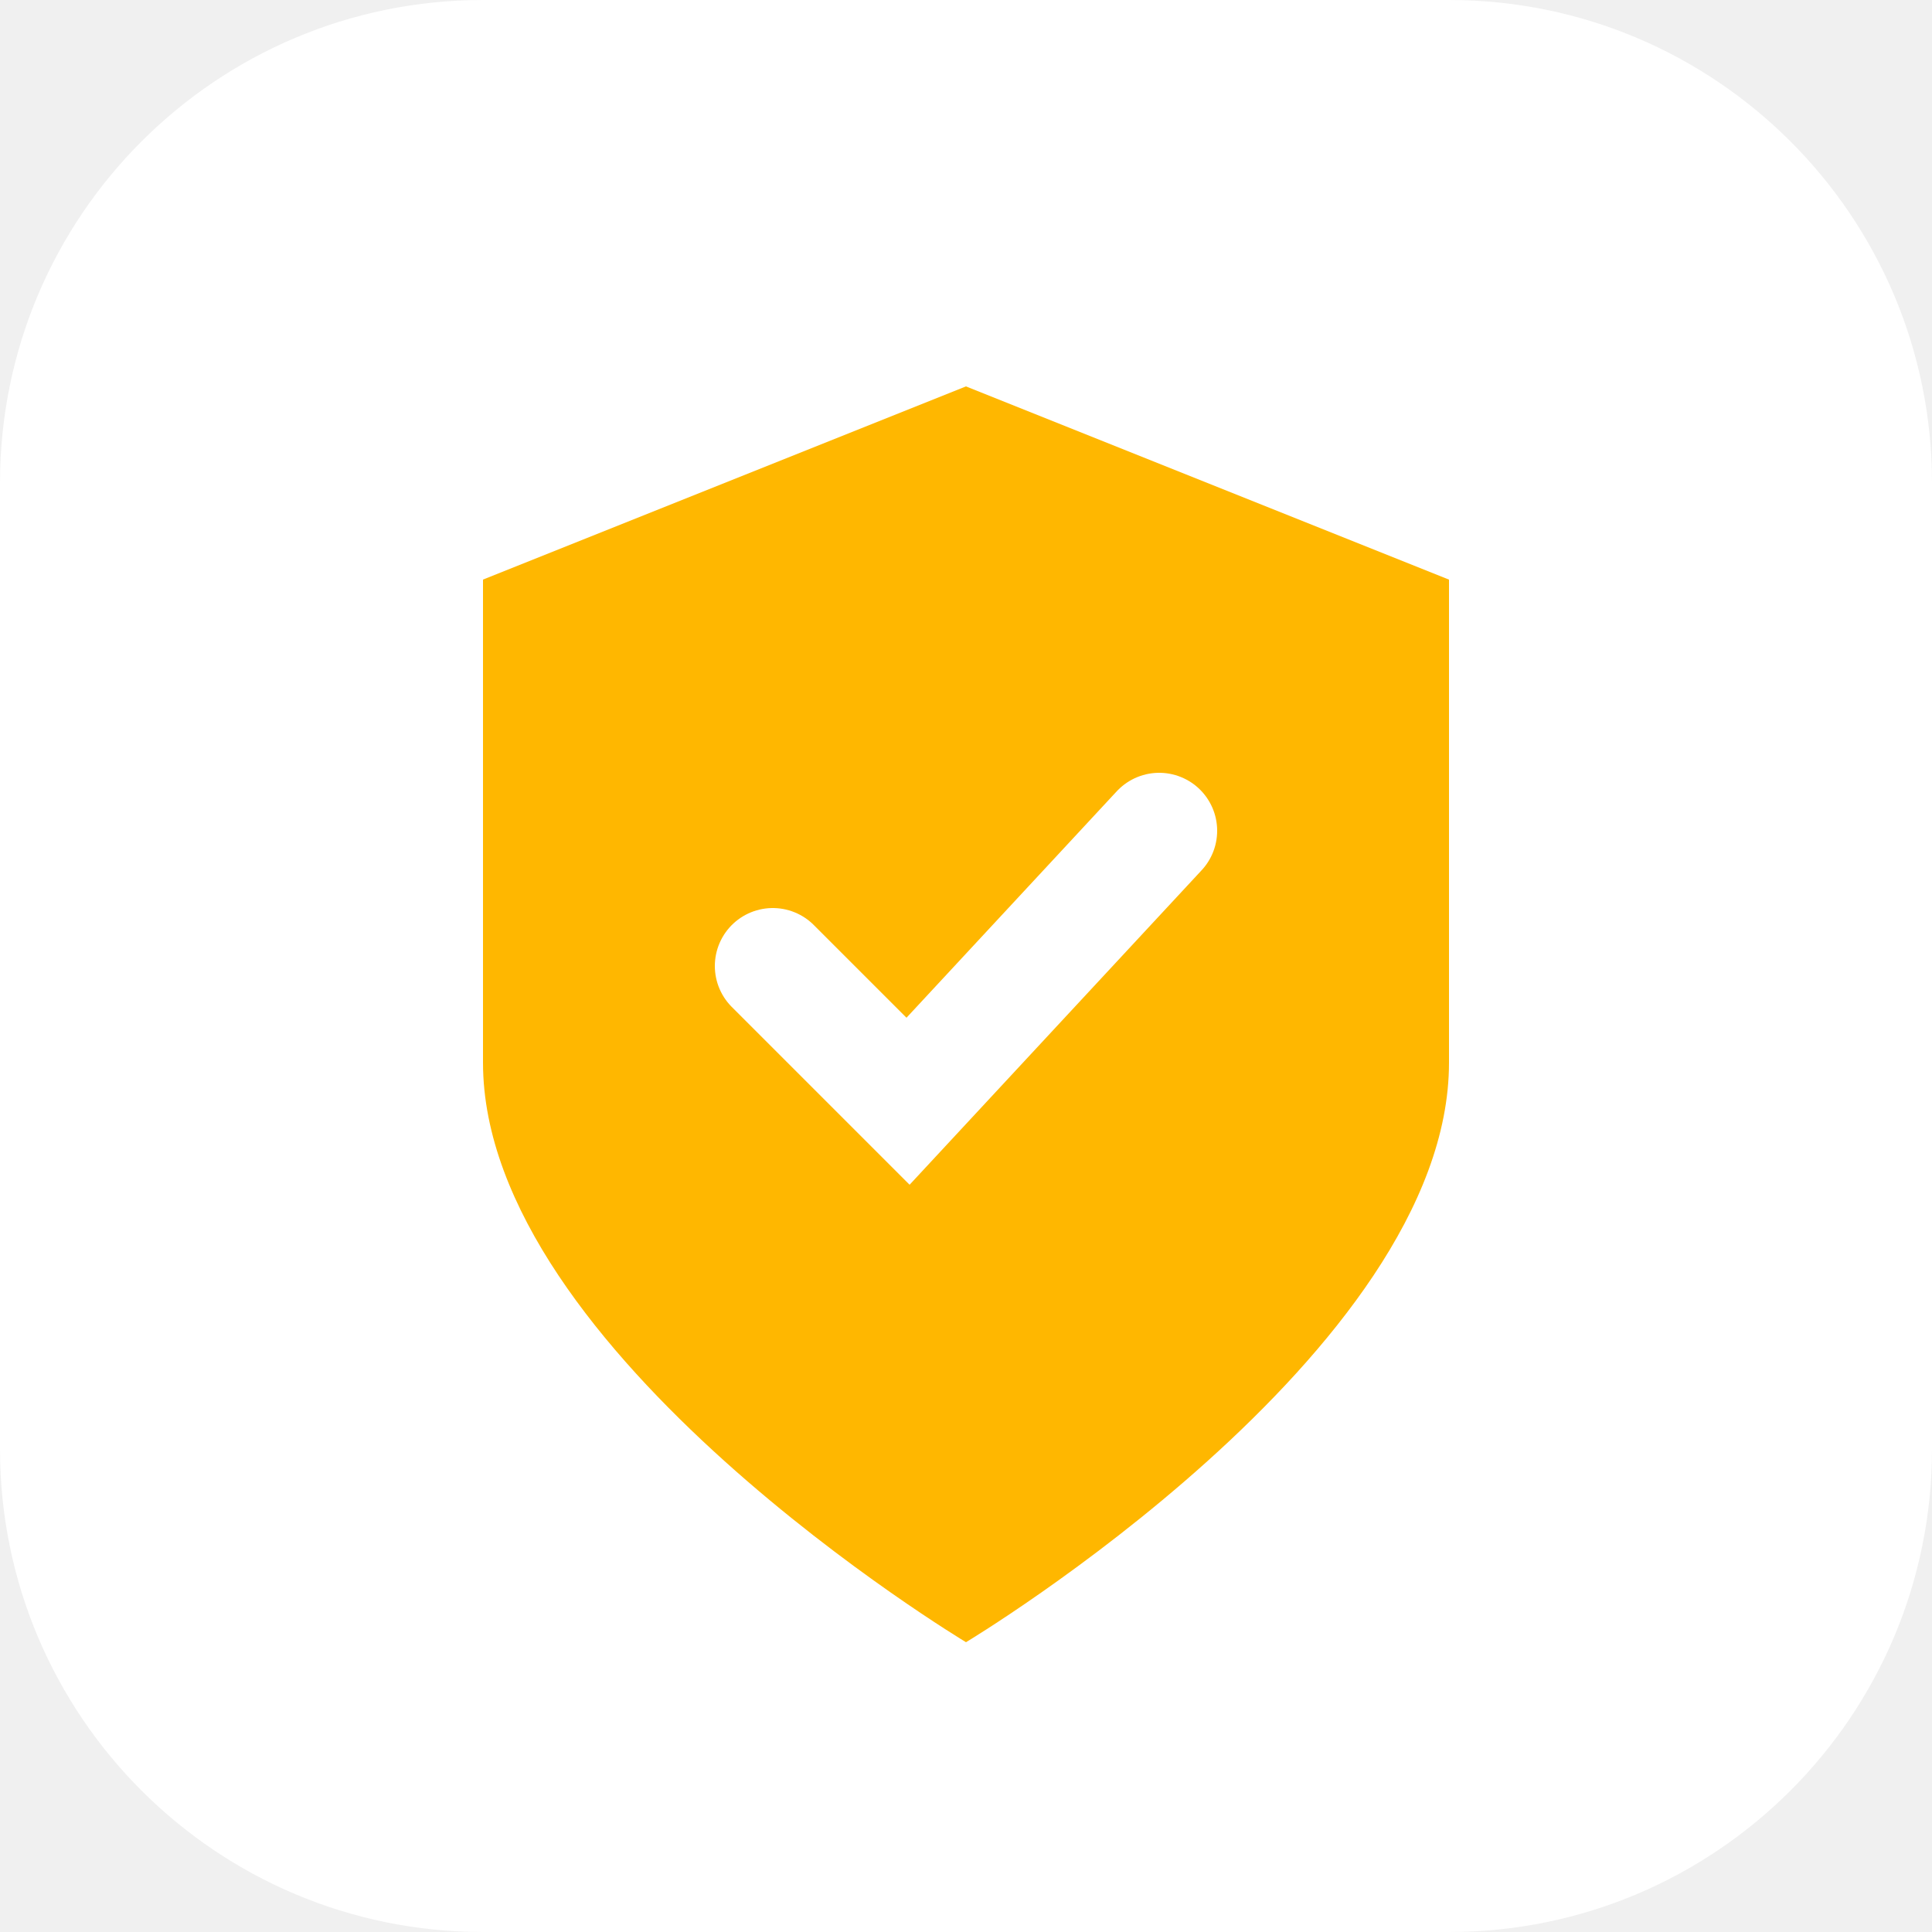
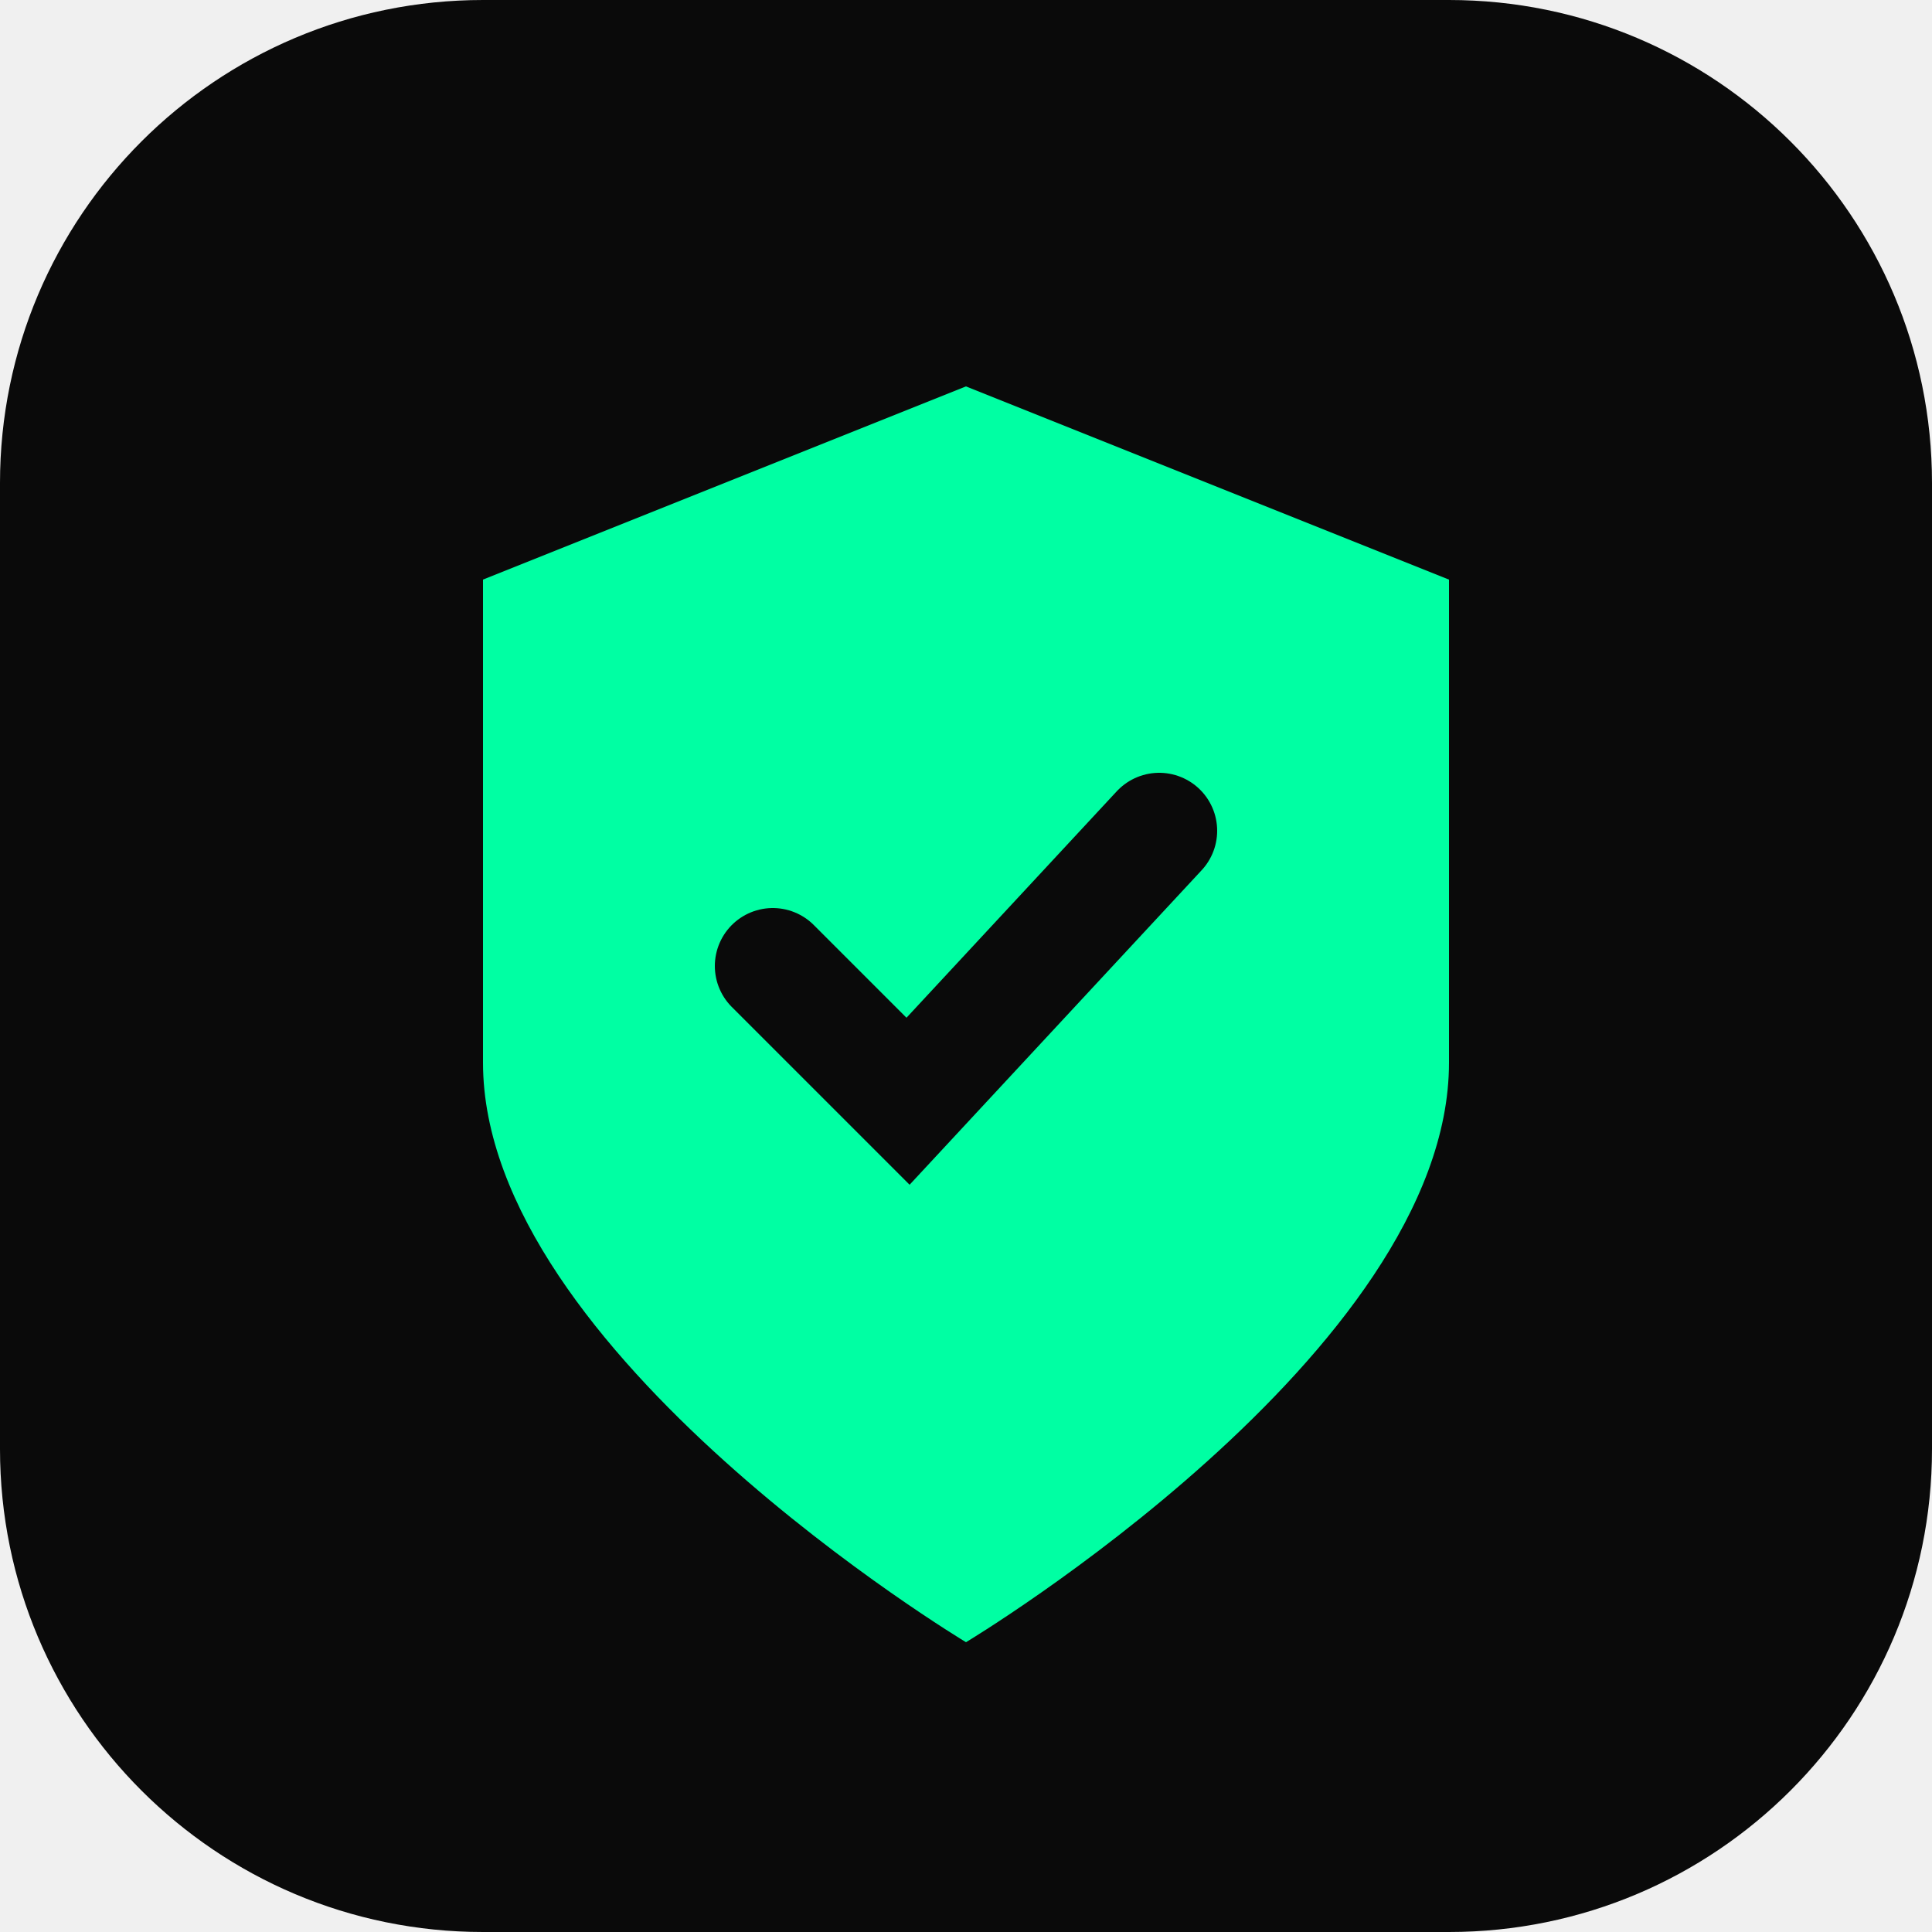
<svg xmlns="http://www.w3.org/2000/svg" viewBox="0 0 100 100">
-   <rect width="100" height="100" rx="25" fill="white" />
-   <path d="M50 20 L75 30 L75 55 C75 70 50 85 50 85 C50 85 25 70 25 55 L25 30 Z" fill="#ffb700" />
-   <path d="M40 50 L47 57 L60 43" stroke="white" stroke-width="6" fill="none" stroke-linecap="round" />
+   <rect width="100" height="100" rx="25" fill="#0a0a0a" />
+   <path d="M50 20 L75 30 L75 55 C75 70 50 85 50 85 C50 85 25 70 25 55 L25 30 Z" fill="#00ffa3" />
+   <path d="M40 50 L47 57 L60 43" stroke="#0a0a0a" stroke-width="6" fill="none" stroke-linecap="round" />
</svg>
